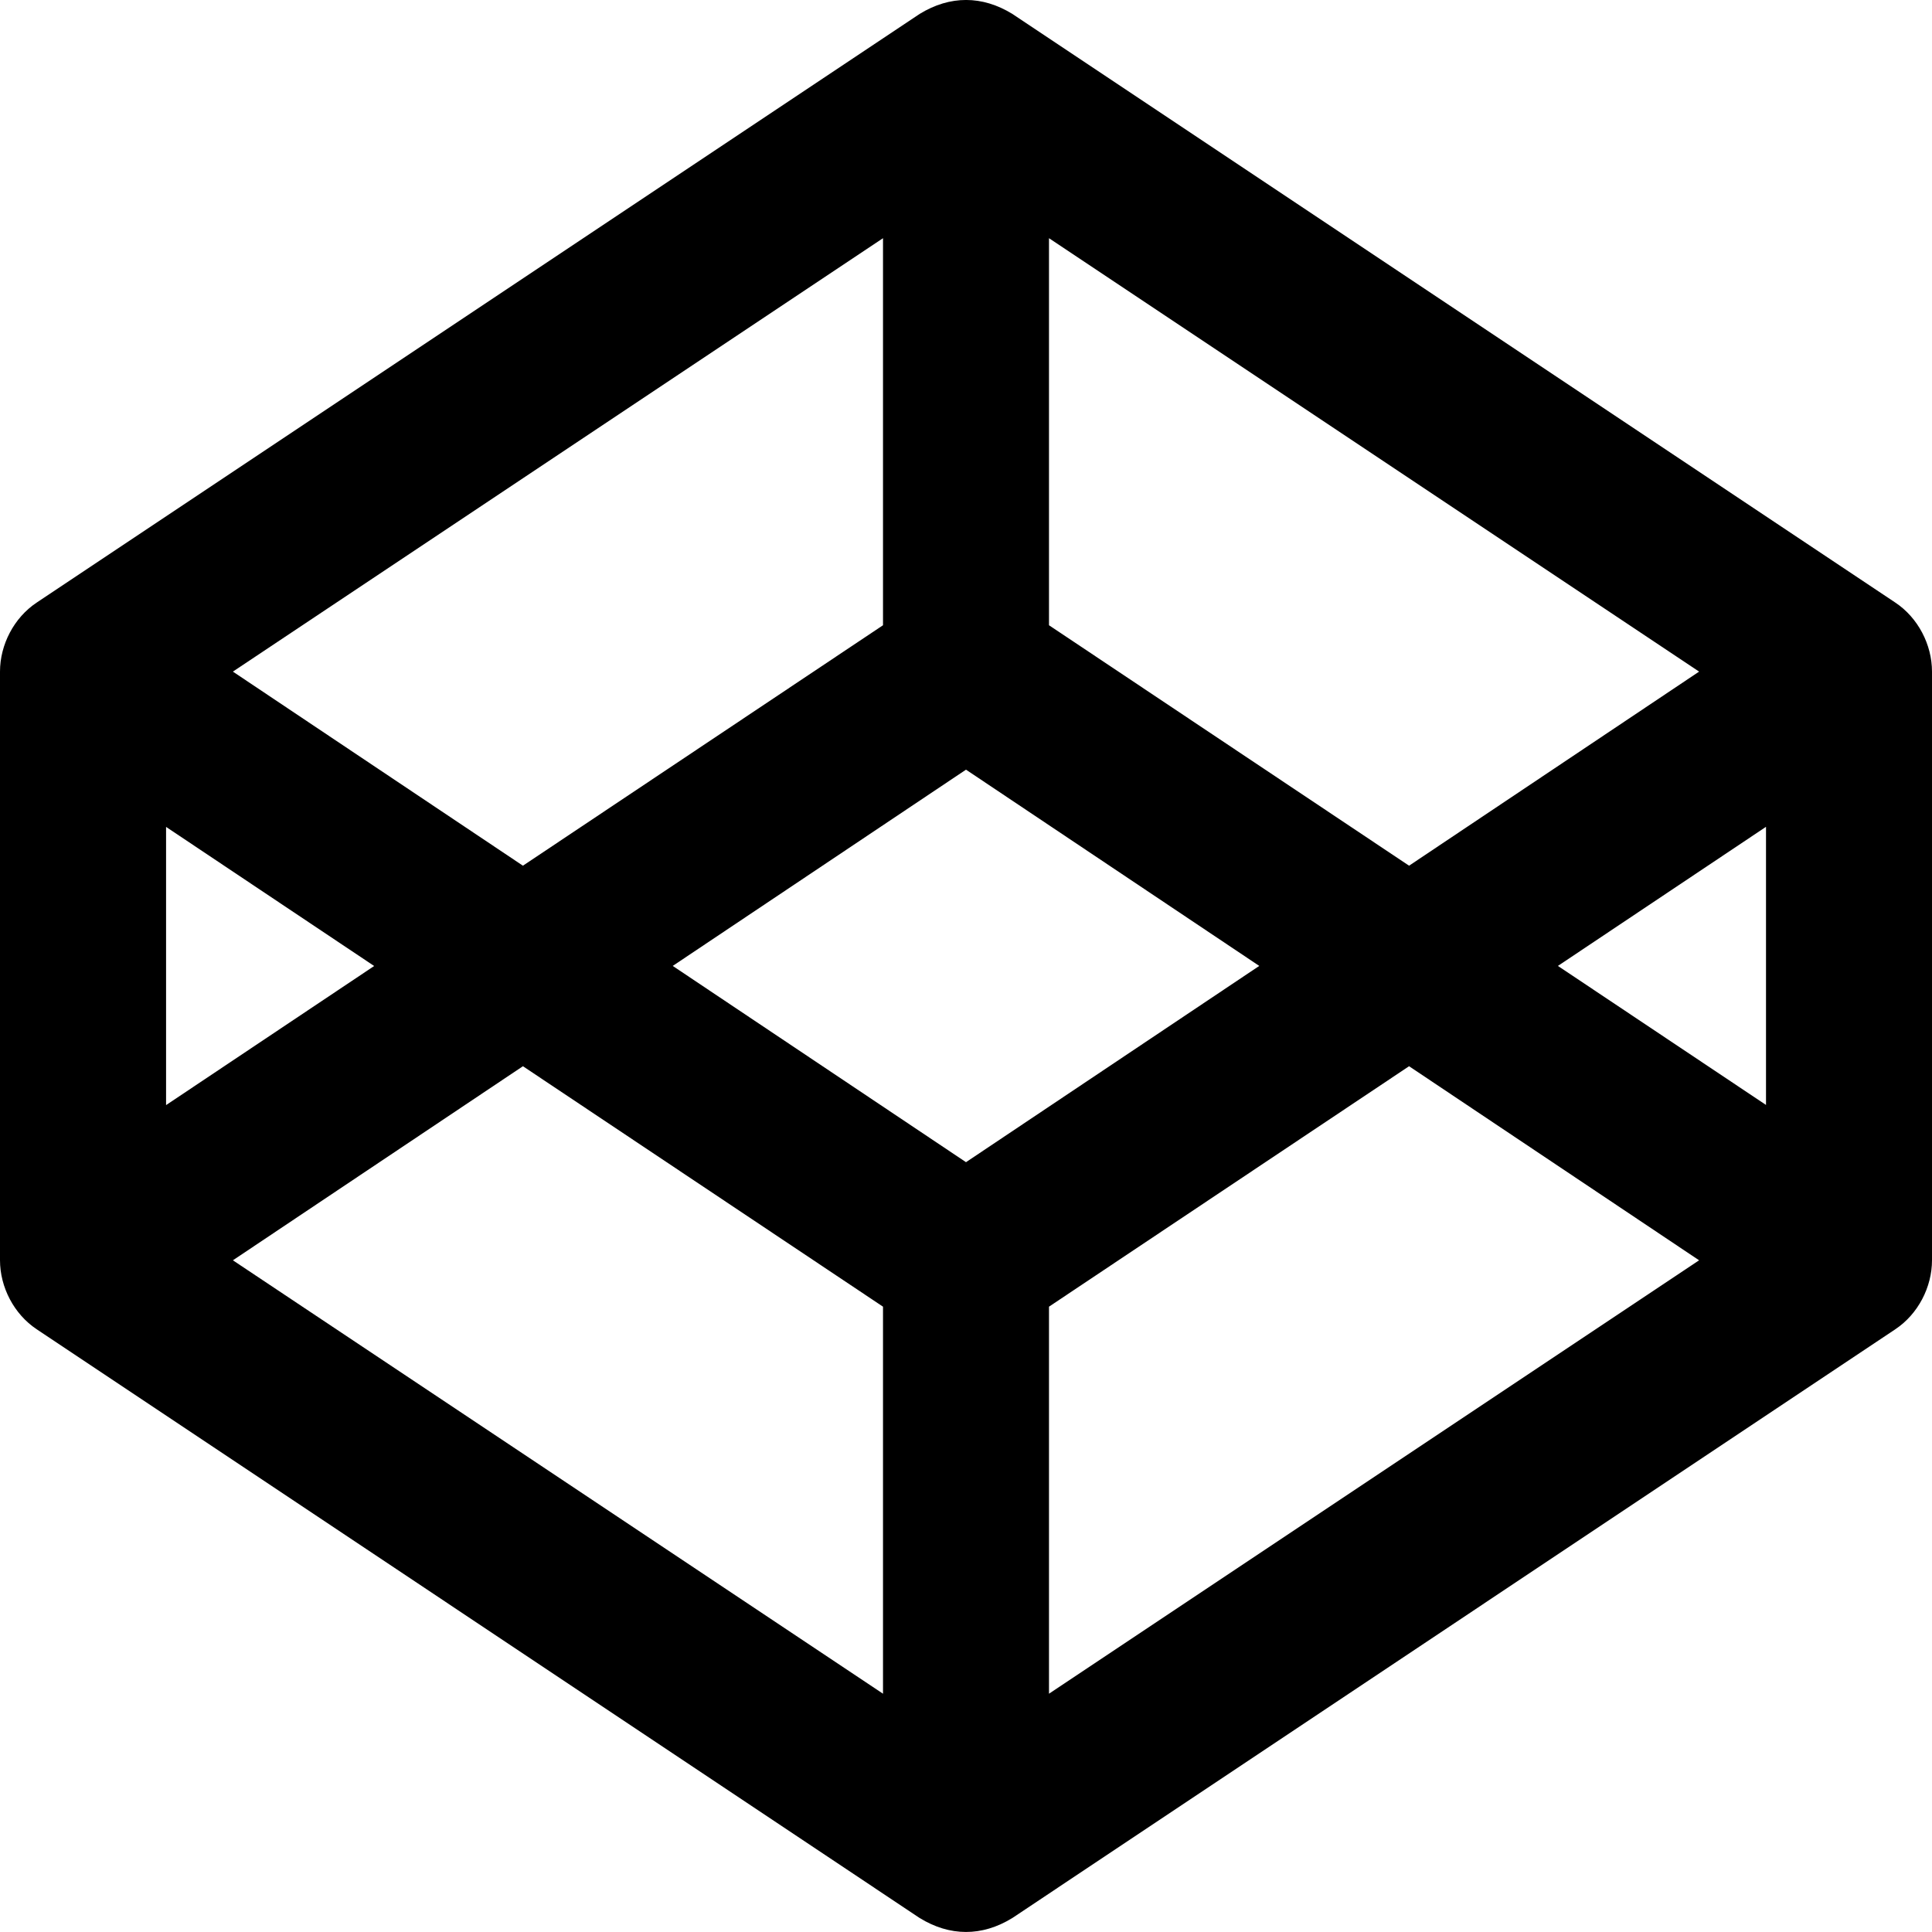
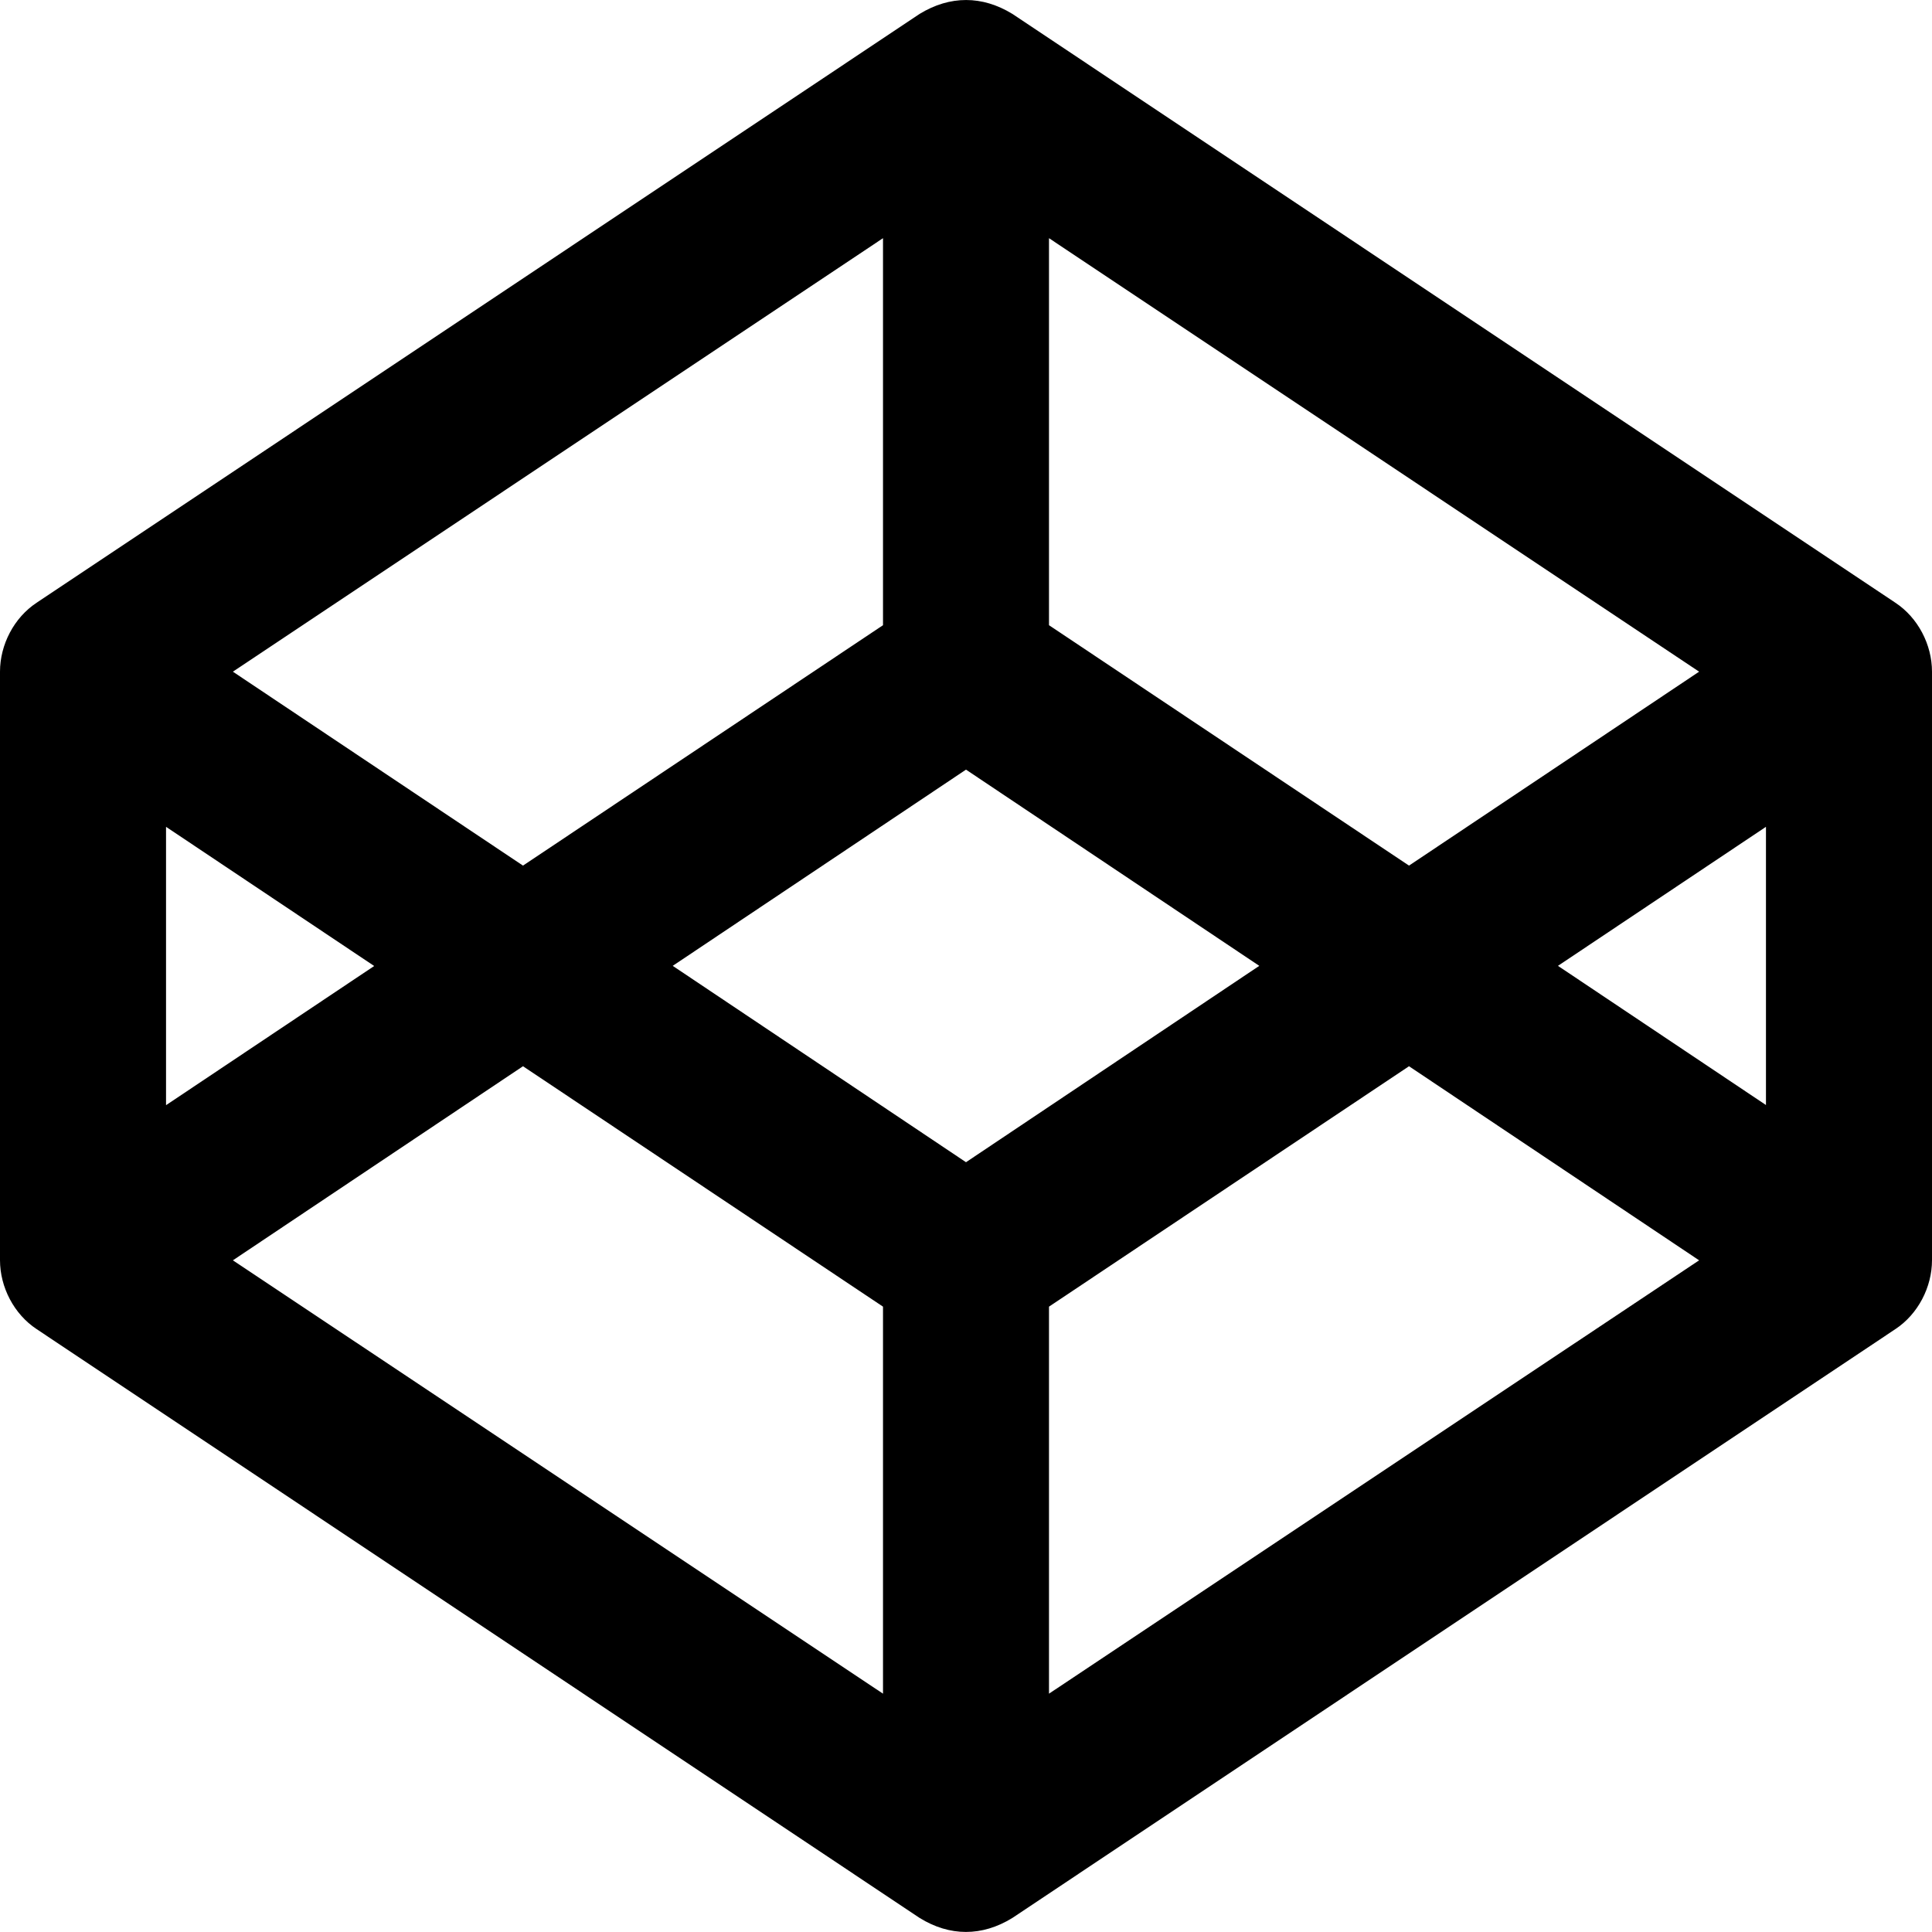
- <svg xmlns="http://www.w3.org/2000/svg" enable-background="new 0 0 24 24" height="512" viewBox="0 0 24 24" width="512">
-   <path d="m.455 16.512 10.969 7.314c.374.23.774.233 1.152 0l10.969-7.314c.281-.187.455-.522.455-.857v-7.312c0-.335-.174-.67-.455-.857l-10.969-7.313c-.374-.23-.774-.232-1.152 0l-10.969 7.313c-.281.187-.455.522-.455.857v7.312c0 .335.174.67.455.857zm10.514 4.528-8.076-5.384 3.603-2.411 4.473 2.987zm2.062 0v-4.808l4.473-2.987 3.603 2.411zm8.907-7.314-2.585-1.727 2.585-1.728zm-8.907-10.767 8.076 5.384-3.603 2.411-4.473-2.987zm-1.031 6.602 3.643 2.438-3.643 2.438-3.643-2.438zm-1.031-6.602v4.808l-4.473 2.987-3.603-2.411zm-8.906 7.314v-.001l2.585 1.728-2.585 1.728z" fill="#000000" />
+ <svg xmlns="http://www.w3.org/2000/svg" width="50pt" height="50pt" viewBox="0 0 50 50" version="1.1">
+   <g id="surface1">
+     <path style=" stroke:none;fill-rule:nonzero;fill:rgb(0%,0%,0%);fill-opacity:1;" d="M 0.949 34.398 L 23.801 49.637 C 24.578 50.117 25.414 50.121 26.199 49.637 L 49.051 34.398 C 49.637 34.012 50 33.312 50 32.613 L 50 17.383 C 50 16.684 49.637 15.984 49.051 15.598 L 26.199 0.359 C 25.422 -0.117 24.586 -0.121 23.801 0.359 L 0.949 15.598 C 0.363 15.984 0 16.684 0 17.383 L 0 32.613 C 0 33.312 0.363 34.012 0.949 34.398 Z M 22.852 43.832 L 6.027 32.617 L 13.535 27.594 L 22.852 33.816 Z M 27.148 43.832 L 27.148 33.816 L 36.465 27.594 L 43.973 32.617 Z M 45.703 28.598 L 40.32 24.996 L 45.703 21.398 Z M 27.148 6.164 L 43.973 17.383 L 36.465 22.402 L 27.148 16.18 Z M 25 19.918 L 32.59 24.996 L 25 30.078 L 17.41 24.996 Z M 22.852 6.164 L 22.852 16.18 L 13.535 22.402 L 6.027 17.383 Z M 4.297 21.402 L 4.297 21.398 L 9.684 25 L 4.297 28.602 Z M 4.297 21.402 " />
+   </g>
</svg>
